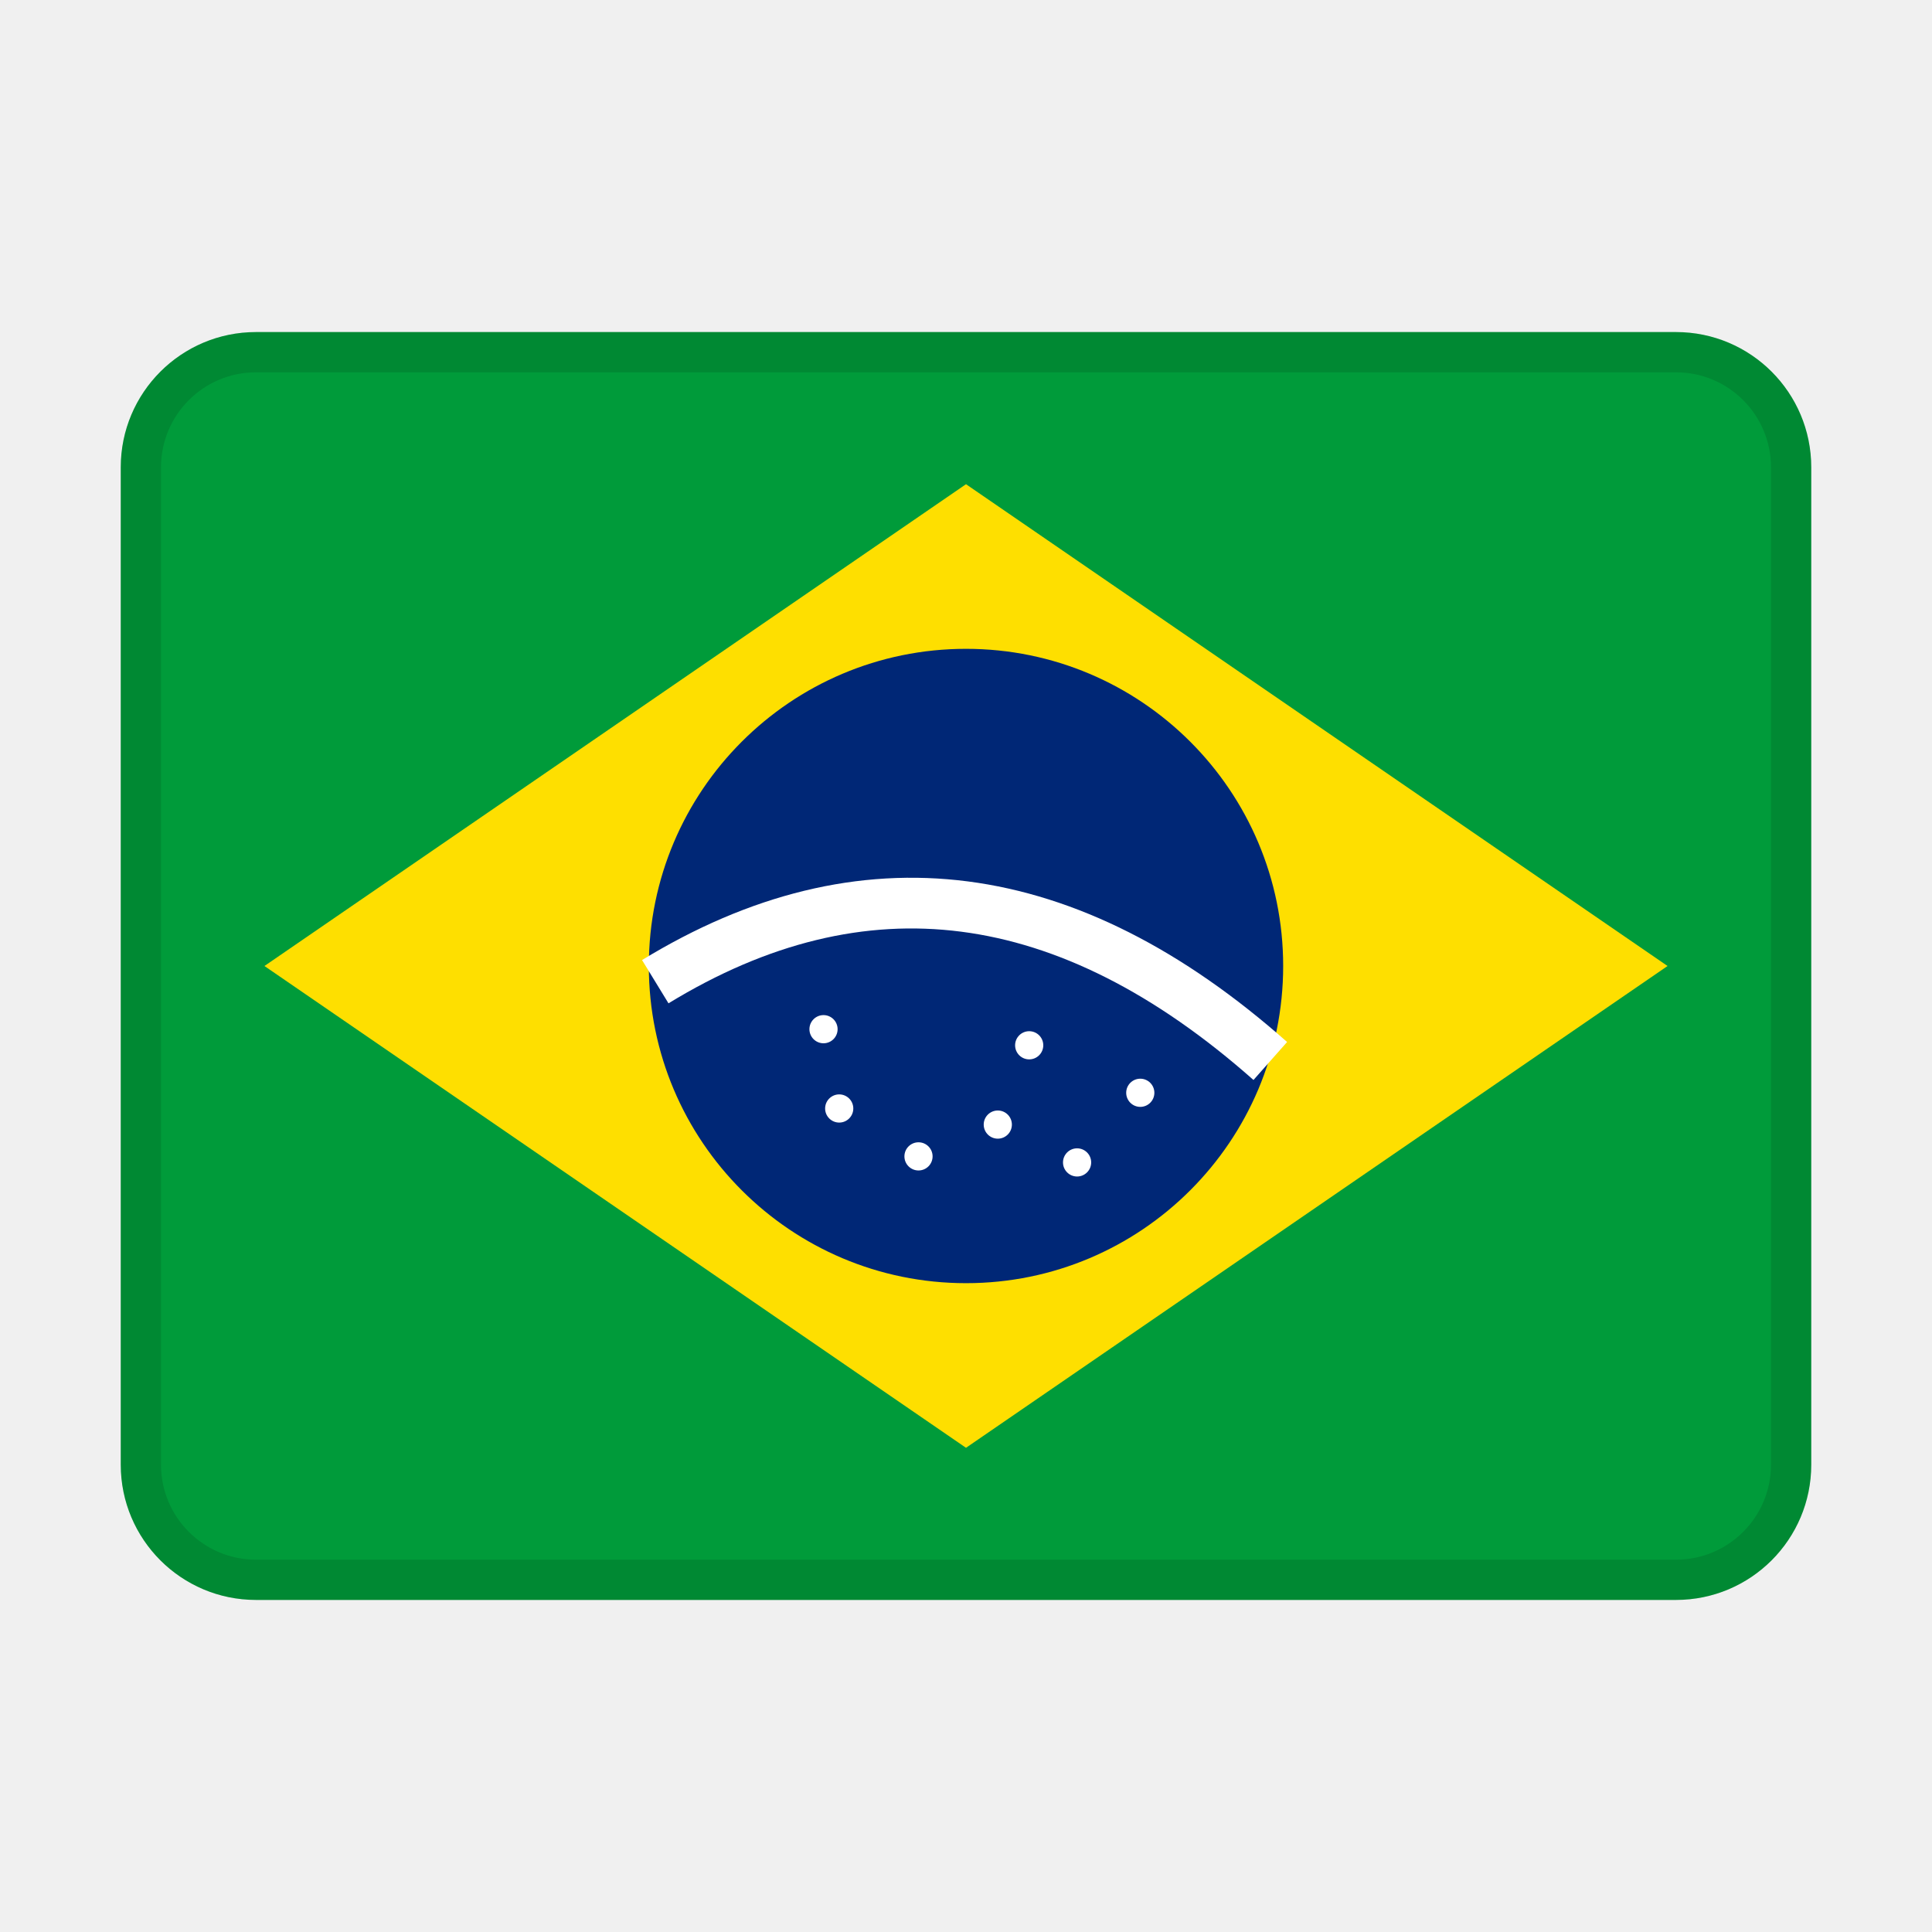
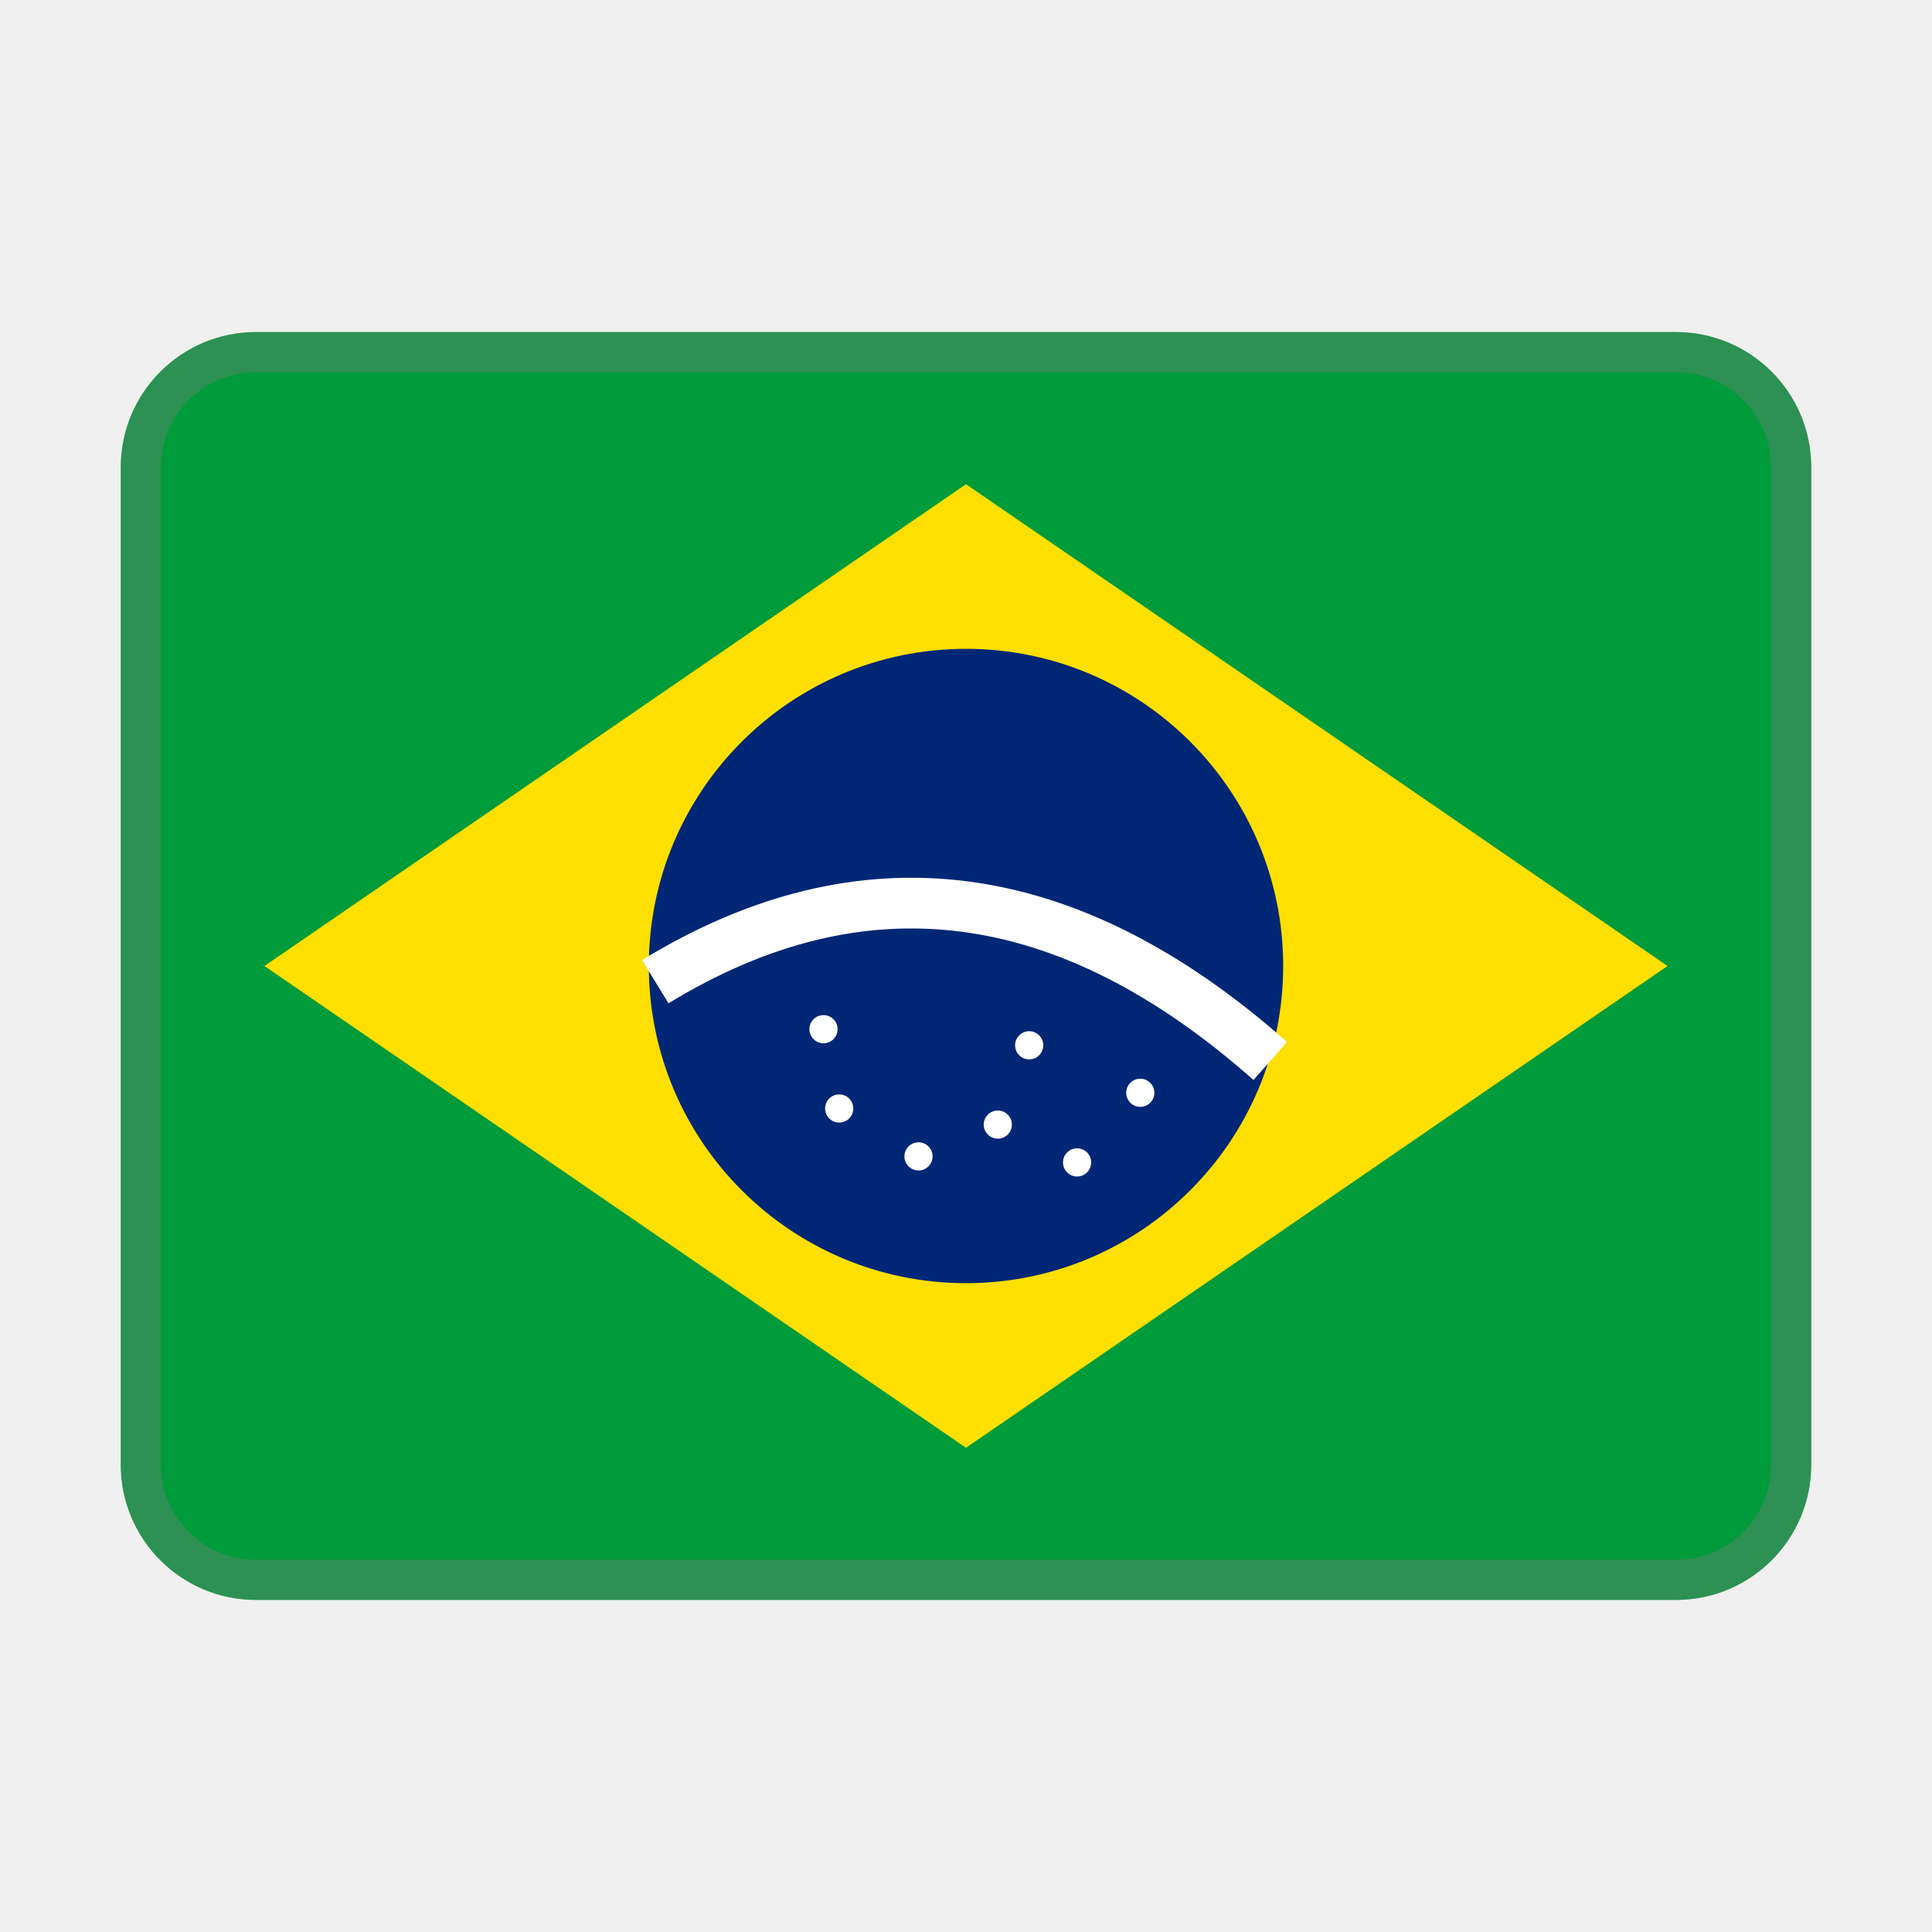
<svg xmlns="http://www.w3.org/2000/svg" width="48" height="48" viewBox="0 0 48 48" class="li li-flag">
  <defs>
    <clipPath id="fbr48">
      <rect x="3" y="8.25" width="42" height="31.5" rx="3.36" />
    </clipPath>
  </defs>
  <g clip-path="url(#fbr48)">
    <rect x="3" y="8.25" width="42" height="31.5" fill="#009B3A" />
    <path d="M6.57 24L24 12.03L41.43 24L24 35.97Z" fill="#FEDF00" />
    <circle cx="24" cy="24" r="7.88" fill="#002776" />
    <path d="M16.28 24.39Q24 19.67 31.56 26.36" fill="none" stroke="#FFFFFF" stroke-width="1.26" />
    <circle cx="20.85" cy="27.54" r="0.35" fill="#FFFFFF" />
    <circle cx="22.82" cy="28.73" r="0.35" fill="#FFFFFF" />
    <circle cx="24.79" cy="27.94" r="0.35" fill="#FFFFFF" />
    <circle cx="26.76" cy="28.88" r="0.35" fill="#FFFFFF" />
    <circle cx="25.57" cy="25.97" r="0.35" fill="#FFFFFF" />
    <circle cx="20.46" cy="25.57" r="0.35" fill="#FFFFFF" />
    <circle cx="28.33" cy="27.15" r="0.35" fill="#FFFFFF" />
  </g>
-   <rect x="3.5" y="8.75" width="41" height="30.5" rx="2.86" fill="none" stroke="currentColor" stroke-opacity="0.12" />
+   <rect x="3.5" y="8.75" width="41" height="30.5" rx="2.86" fill="none" stroke="#808080" stroke-opacity="0.35" />
</svg>
